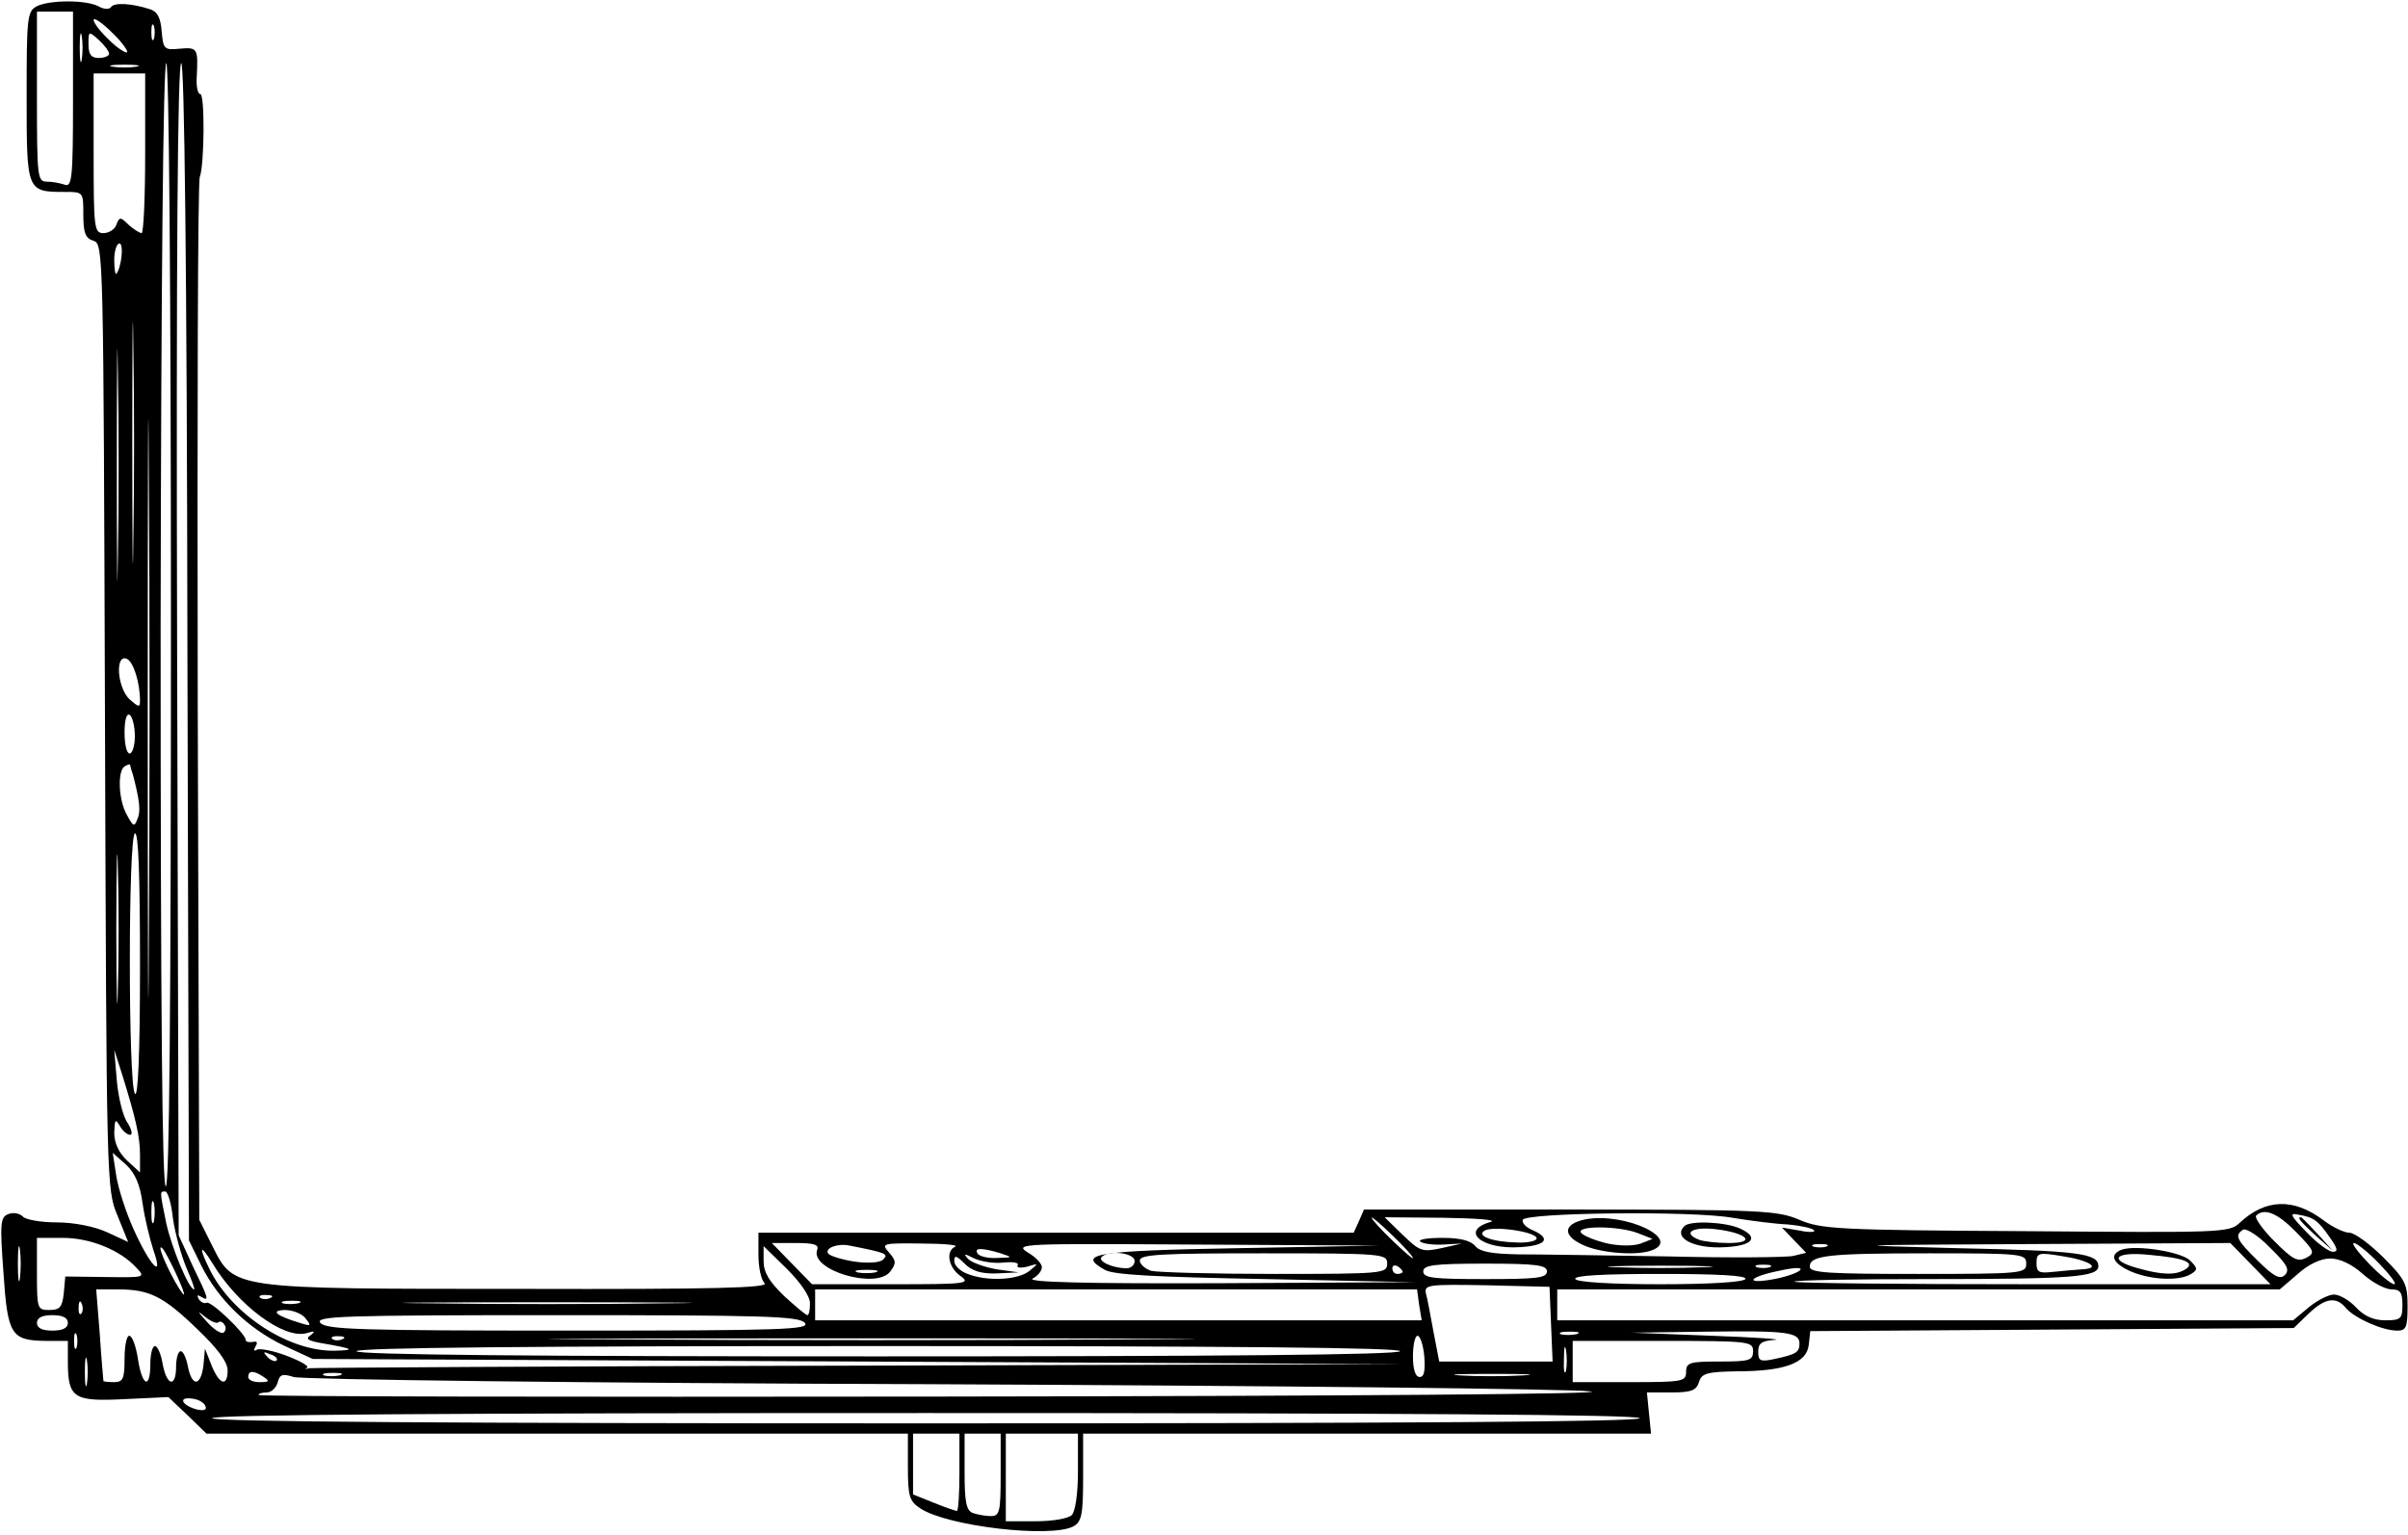
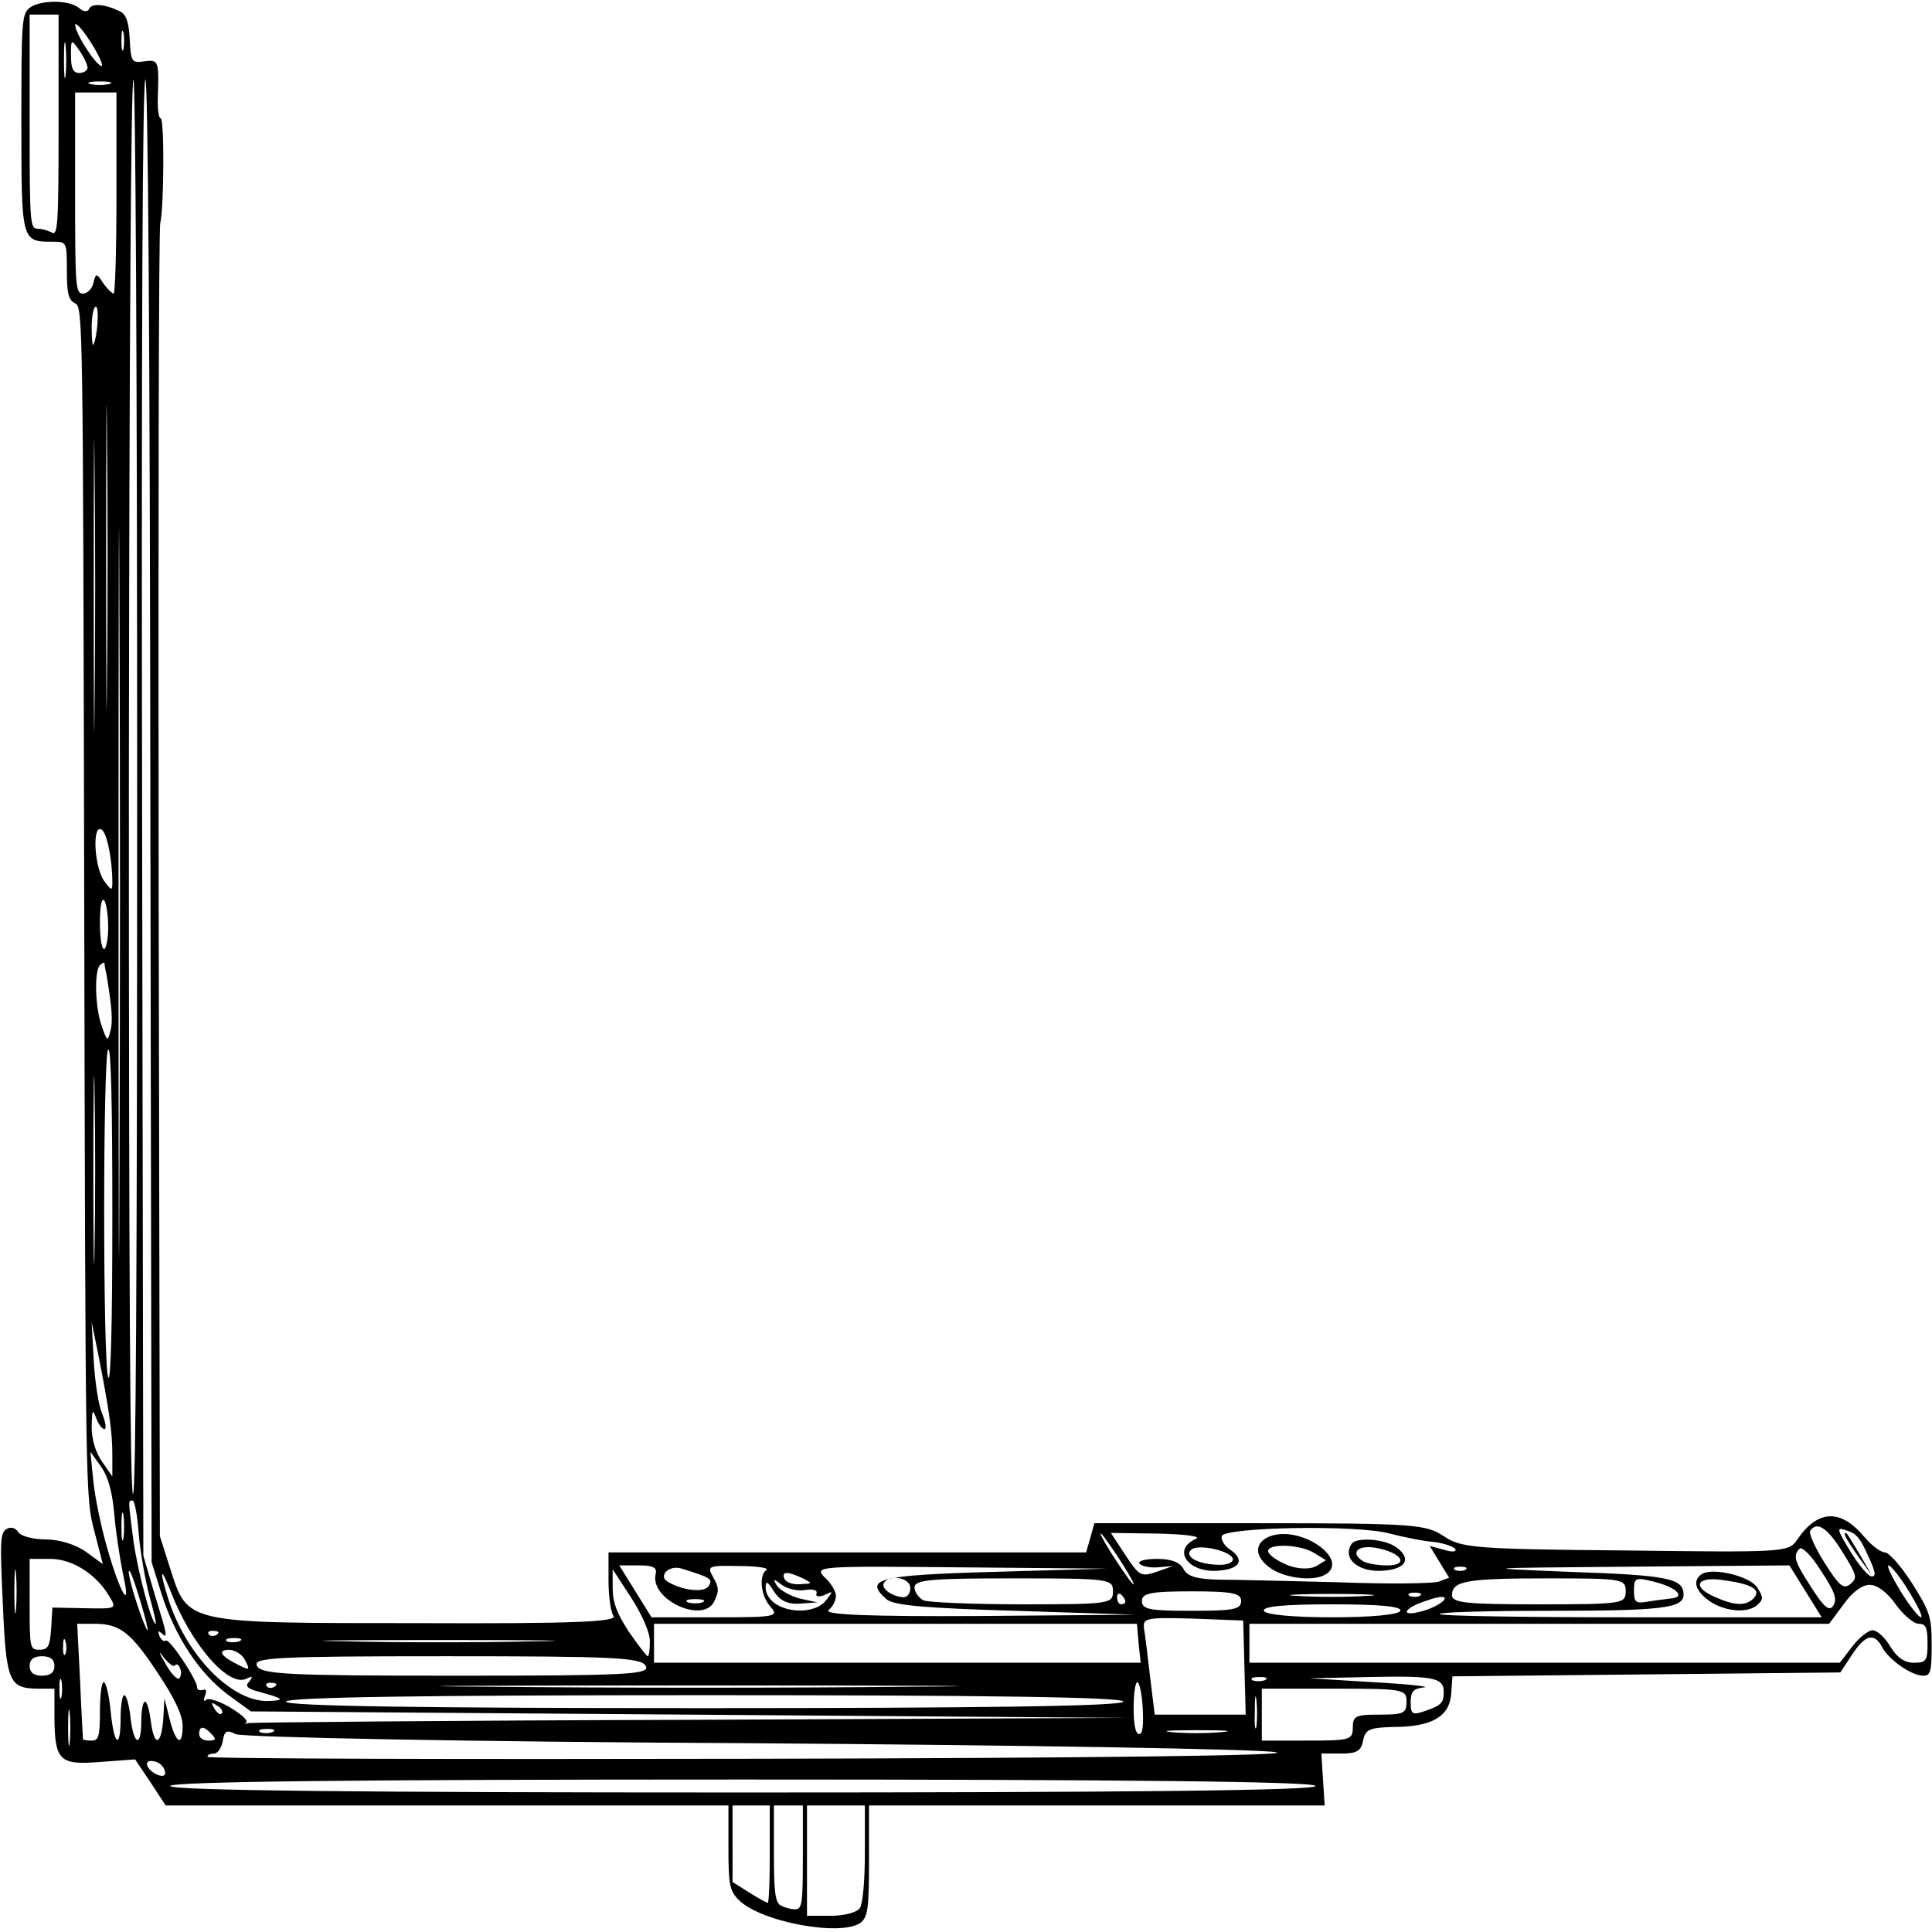
- <svg xmlns="http://www.w3.org/2000/svg" viewBox="0 0 623 397" preserveAspectRatio="none" fill="#000000">
+ <svg xmlns="http://www.w3.org/2000/svg" width="40" height="40" viewBox="0 0 623 397" preserveAspectRatio="none" fill="#000000">
  <path d="M2.091 314.2C3.425 313.667 5.025 313.933 5.958 314.867C6.758 315.667 10.758 316.333 14.758 316.333C19.158 316.333 24.491 317.4 27.691 318.867L33.158 321.4L30.358 314.467C27.558 307.8 27.558 306.333 27.158 185.4C26.758 65.267 26.758 63.133 24.225 62.333C22.091 61.667 21.558 60.333 21.558 55.533C21.558 49.667 21.558 49.667 16.758 49.667C6.891 49.667 6.891 49.533 6.891 25C6.891 4.733 7.025 3 9.425 1.667C12.758 -0.067 22.358 -0.067 25.558 1.667C26.891 2.467 28.358 2.467 28.758 1.8C29.558 0.6 34.091 0.867 38.625 2.333C40.625 2.867 41.558 4.467 41.825 8.067C42.225 12.733 42.491 13 46.491 12.6C51.158 12.2 51.291 12.467 50.891 20.067C50.758 22.333 51.158 24.333 51.825 24.333C53.025 24.333 52.891 42.6 51.691 45.8C51.158 46.867 51.025 108.067 51.158 181.8L51.558 315.667L54.891 322.333C60.625 333.667 59.291 333.533 134.891 333.533C185.025 333.667 199.025 333.267 197.825 332.067C196.891 331.133 196.225 327.933 196.225 324.733L196.225 319L273.291 319L350.225 319L351.558 316.067L352.891 313L406.225 313C456.091 313 459.958 313.267 465.558 315.667C471.158 318.067 475.425 318.333 524.091 318.6C574.758 319 576.758 319 579.425 316.467C586.091 310.2 593.425 309.933 601.158 315.8C603.425 317.533 606.491 319 607.825 319C609.158 319 613.158 321.933 616.625 325.4C622.358 331.133 622.891 332.333 622.891 338.067C622.891 343.533 622.491 344.333 620.225 344.333C616.358 344.333 609.291 341.133 607.025 338.6C604.491 335.4 601.558 335.8 597.158 340.067L593.425 343.667L530.891 344.067L468.358 344.467L467.958 348.067C467.425 352.733 461.691 354.867 449.291 354.867C441.558 355 440.225 355.4 439.558 357.667C438.891 359.8 437.558 360.333 432.491 360.333L426.091 360.333L426.625 365.667L427.158 371L353.691 371L280.225 371L280.225 382.333C280.225 392.067 279.825 393.8 277.691 395C271.825 398.067 245.158 395 238.091 390.333C235.291 388.467 234.891 387.267 234.891 379.667L234.891 371L144.091 371L53.425 371L48.491 366.2L43.558 361.533L32.091 362.067C19.025 362.733 17.558 361.8 17.558 352.333L17.558 347L11.825 347C2.891 346.867 1.958 345.533 0.891 329.267C-0.042 316.6 0.091 315 2.091 314.2ZM5.158 330.733C5.425 328.6 5.425 325.4 5.158 323.4C4.891 321.267 4.625 323 4.625 327C4.625 331 4.891 332.733 5.158 330.733ZM12.091 47C13.558 47 15.558 47.4 16.758 47.8C18.625 48.467 18.891 46.067 18.891 25.8L18.891 3L14.225 3L9.558 3L9.558 25C9.558 45.8 9.691 47 12.091 47ZM12.758 339C15.558 339 16.091 338.2 16.491 334.733L16.891 330.333L27.291 330.467C37.558 330.6 37.691 330.6 35.291 328.067C31.158 323.533 23.425 320.333 16.225 320.333L9.558 320.333L9.558 329.667C9.558 338.733 9.691 339 12.758 339ZM13.558 344.333C16.225 344.333 17.558 343.667 17.558 342.333C17.558 341 16.225 340.333 13.558 340.333C10.891 340.333 9.558 341 9.558 342.333C9.558 343.667 10.891 344.333 13.558 344.333ZM19.825 348.733C20.091 347.8 20.091 346.2 19.825 345.4C19.425 344.467 19.158 345.133 19.158 347C19.158 348.867 19.425 349.533 19.825 348.733ZM21.158 15.4C21.425 13.667 21.425 11 21.158 9.4C20.891 7.667 20.625 9 20.625 12.333C20.625 15.667 20.891 17 21.158 15.4ZM21.025 339.933C21.425 339.533 21.558 338.333 21.158 337.4C20.758 336.333 20.358 336.733 20.358 338.2C20.225 339.667 20.625 340.467 21.025 339.933ZM22.491 358.067C22.758 356.333 22.758 353.667 22.491 352.067C22.225 350.333 21.958 351.667 21.958 355C21.958 358.333 22.225 359.667 22.491 358.067ZM25.558 15C27.025 15 28.225 14.467 28.225 13.933C28.225 13.267 27.025 11.667 25.558 10.333C22.891 7.933 22.891 8.067 22.891 11.4C22.891 14.067 23.558 15 25.558 15ZM28.225 10.333C30.358 12.467 32.491 13.8 32.891 13.533C33.158 13.133 31.425 10.733 28.891 8.333C26.358 5.8 24.225 4.467 24.225 5.133C24.225 5.933 25.958 8.2 28.225 10.333ZM26.758 60.333C28.091 60.333 29.691 59.4 30.091 58.2C30.891 56.067 31.158 56.067 33.291 58.2C34.625 59.4 36.225 60.333 36.625 60.333C37.158 60.333 37.558 51 37.558 39.667L37.558 19L30.891 19L24.225 19L24.225 39.667C24.225 59 24.358 60.333 26.758 60.333ZM26.758 357.4C26.891 357.533 28.091 357.667 29.558 357.667C31.825 357.667 32.225 356.733 32.225 351.667C32.225 348.333 32.758 345.667 33.425 345.667C34.225 345.667 35.158 348.333 35.691 351.667C36.758 358.733 38.891 359.667 38.891 353C38.891 350.467 39.425 348.333 40.091 348.333C40.758 348.333 41.691 350.467 42.091 353C43.158 358.733 45.558 359.133 45.558 353.667C45.558 351.533 46.091 349.667 46.758 349.667C47.425 349.667 48.225 351.533 48.625 353.667C49.691 359 51.958 358.733 52.625 353.4L53.025 349L54.758 353.4C56.758 358.333 58.891 359 58.891 354.6C58.891 352.467 56.225 348.867 51.025 343.933C42.225 335.4 38.625 333.667 30.491 333.667L24.891 333.667L25.825 345.4C26.225 351.8 26.758 357.133 26.758 357.4ZM35.158 17.267C36.891 17 35.558 16.733 32.225 16.733C28.891 16.733 27.558 17 29.158 17.267C30.891 17.533 33.558 17.533 35.158 17.267ZM30.091 70.867C31.425 69.267 32.091 63 30.891 63C30.225 63 29.558 64.867 29.558 67.267C29.558 69.533 29.825 71.133 30.091 70.867ZM30.491 144.733C30.758 131.267 30.758 109.4 30.491 96.067C30.358 82.6 30.225 93.533 30.225 120.333C30.225 147.133 30.358 158.067 30.491 144.733ZM30.491 256.067C30.758 247.4 30.758 233.267 30.491 224.733C30.358 216.067 30.091 223.133 30.091 240.333C30.091 257.533 30.358 264.6 30.491 256.067ZM33.025 290.6C34.091 292.333 34.358 293.667 33.691 293.667C32.891 293.667 31.691 292.6 31.025 291.4C29.825 289.4 29.691 289.667 29.558 293.133C29.558 295.8 30.758 298.333 32.891 300.333L36.225 303.4L36.225 298.867C36.225 294.2 35.158 289.533 31.691 278.333L29.558 271.667L30.225 279.667C30.625 284.067 31.825 289 33.025 290.6ZM34.491 317.933C38.758 327.533 42.491 331.4 39.691 323.533C38.758 320.6 37.425 315.267 36.891 311.4C36.225 306.6 35.025 303.667 32.625 301.4L29.158 298.333L30.091 304.333C30.625 307.667 32.625 313.8 34.491 317.933ZM33.558 181C35.825 183 36.225 183.133 36.225 181.4C36.225 176.6 34.491 171.133 32.758 170.467C29.691 169.267 30.358 178.067 33.558 181ZM32.891 211C34.491 213.933 34.758 214.067 35.558 211.933C36.491 209.933 36.091 207 34.358 200.333C33.958 199.267 33.691 198.2 33.691 197.933C33.558 197.667 32.891 197.933 32.225 198.333C30.358 199.533 30.625 207.133 32.891 211ZM33.558 195C34.225 195 34.891 193 34.891 190.467C34.891 187.933 34.225 185.4 33.558 185C32.758 184.467 32.225 186.333 32.225 189.533C32.225 192.6 32.758 195 33.558 195ZM34.491 140.067C34.758 126.333 34.758 103.533 34.491 89.4C34.358 75.267 34.225 86.467 34.225 114.333C34.225 142.2 34.358 153.8 34.491 140.067ZM34.891 283C35.691 284.333 36.225 273 36.225 249.933C36.225 226.867 35.825 215.133 34.891 215.667C33.158 216.733 33.158 280.333 34.891 283ZM38.491 243.933C38.758 210.333 38.758 155.667 38.491 122.6C38.358 89.4 38.225 116.867 38.225 183.667C38.225 250.467 38.358 277.533 38.491 243.933ZM39.825 10.067C40.091 9.133 40.091 7.533 39.825 6.733C39.425 5.8 39.158 6.467 39.158 8.333C39.158 10.2 39.425 10.867 39.825 10.067ZM39.825 316.067C40.091 314.733 40.091 312.6 39.825 311.4C39.425 310.067 39.158 311.133 39.158 313.667C39.158 316.2 39.425 317.267 39.825 316.067ZM42.891 307C43.825 307 44.225 260.733 44.225 161.667C44.225 73.667 43.691 16.333 43.025 16.333C42.225 16.333 41.691 73.8 41.558 161.667C41.558 260.867 41.958 307 42.891 307ZM43.025 316.6C44.491 323.133 48.891 333.667 50.225 333.667C50.491 333.667 49.558 331.133 48.225 328.067C46.891 324.867 45.291 319.133 44.758 315.4C44.358 311.533 43.425 308.333 42.758 308.333C41.291 308.333 41.291 308.067 43.025 316.6ZM44.225 329.667C45.691 332.6 47.291 335 47.558 335C48.225 335 43.291 324.467 42.091 323.133C40.758 321.667 41.825 325 44.225 329.667ZM49.825 327.533C54.091 336.333 54.225 336.867 51.958 335.533C51.025 335 50.891 335.133 51.425 336.2C51.958 337 52.891 337.4 53.425 337.133C54.491 336.467 63.558 345.133 63.558 346.733C63.558 347.267 64.358 347.4 65.425 347.267C66.491 347 66.758 347.4 66.091 348.467C65.558 349.4 65.691 349.8 66.491 349.267C67.158 348.867 70.758 349.533 74.225 350.867C77.691 352.2 80.091 353.533 79.425 353.933C78.758 354.333 79.025 354.333 79.958 354.067C81.025 353.933 145.158 353.533 222.625 353.4L363.558 353L222.225 352.333L80.891 351.667L73.425 348.2C64.225 343.8 56.491 336.333 52.091 327.533L48.891 321L48.491 168.733C48.358 67.8 47.691 16.333 46.891 16.333C45.958 16.333 45.558 67.133 45.825 168.067L46.225 319.667L49.825 327.533ZM50.891 364.733C52.758 365.133 53.558 364.867 53.158 363.933C52.891 363 51.291 362.067 49.691 361.933C45.958 361.4 47.025 363.667 50.891 364.733ZM57.825 344.867C58.358 344.467 58.625 343.533 58.091 342.867C57.691 342.067 56.891 341.8 56.491 342.2C56.091 342.6 54.491 341.933 53.025 340.733C50.891 339 51.025 339.267 53.425 341.933C55.158 343.933 57.158 345.267 57.825 344.867ZM54.358 328.733C60.225 340.333 74.891 349.8 86.625 349.533C92.091 349.4 91.425 349 83.691 347.667C79.691 347 78.891 346.467 80.358 345.533C81.691 344.467 81.425 344.333 79.291 345C73.425 346.6 61.558 337.8 55.025 327C51.691 321.533 51.291 322.6 54.358 328.733ZM239.558 368.333C361.825 368.333 424.225 367.933 424.225 367C424.225 366.067 361.825 365.667 239.558 365.667C117.291 365.667 54.891 366.067 54.891 367C54.891 367.933 117.291 368.333 239.558 368.333ZM67.158 357.667C69.691 357.667 69.825 357.4 68.225 356.333C65.691 354.6 64.225 354.6 64.225 356.333C64.225 357.133 65.558 357.667 67.158 357.667ZM69.825 335.933C70.891 335.533 70.491 335.133 69.025 335.133C67.558 335 66.758 335.4 67.291 335.8C67.691 336.2 68.891 336.333 69.825 335.933ZM243.825 361.4C351.025 361.267 417.158 360.733 411.558 360.067C406.358 359.4 329.558 358.6 240.891 358.2C152.091 357.933 77.958 357 75.958 356.333C73.025 355.4 72.358 355.667 71.825 357.8C71.425 359.133 70.225 360.333 69.025 360.333C67.825 360.333 66.891 360.6 66.891 361C66.891 361.4 146.491 361.533 243.825 361.4ZM71.558 352.067C71.958 351.667 71.291 350.867 69.958 350.467C68.091 349.667 67.958 349.8 69.158 351.133C70.091 352.067 71.158 352.467 71.558 352.067ZM77.558 342.333C80.491 343.267 80.625 343.133 79.025 341.133C78.091 339.933 75.691 339 73.691 339C69.825 339.133 71.425 340.467 77.558 342.333ZM77.158 337.267C78.491 336.867 77.691 336.6 75.558 336.6C73.291 336.6 72.358 336.867 73.158 337.267C74.091 337.533 75.958 337.533 77.158 337.267ZM171.958 337.267C188.625 337.133 174.891 337 141.558 337C108.225 337 94.491 337.133 111.291 337.267C127.958 337.533 155.158 337.533 171.958 337.267ZM147.158 344.333C202.758 344.333 209.691 344.067 208.225 342.333C206.758 340.6 197.958 340.333 143.958 340.333C88.358 340.333 81.425 340.6 82.891 342.333C84.358 344.067 93.158 344.333 147.158 344.333ZM87.825 355.933C89.158 355.533 88.358 355.267 86.225 355.267C83.958 355.267 83.025 355.533 83.825 355.933C84.758 356.2 86.625 356.2 87.825 355.933ZM88.491 346.6C89.558 346.2 89.158 345.8 87.691 345.8C86.225 345.667 85.425 346.067 85.958 346.467C86.358 346.867 87.558 347 88.491 346.6ZM293.158 346.6C330.491 346.467 299.958 346.333 225.558 346.333C151.158 346.333 120.625 346.467 157.825 346.6C195.158 346.867 255.958 346.867 293.158 346.6ZM226.758 351C315.158 351 361.691 350.6 362.225 349.667C362.758 348.733 317.558 348.333 227.691 348.333C138.225 348.333 92.225 348.733 92.225 349.667C92.225 350.6 137.958 351 226.758 351ZM202.891 335.4C205.825 338.067 208.491 340.333 208.891 340.333C209.291 340.333 209.558 339 209.558 337.267C209.558 335.4 207.158 331.933 203.558 328.333L197.558 322.467L197.558 326.333C197.558 329.267 199.025 331.667 202.891 335.4ZM230.758 332.333C249.958 332.333 251.291 332.2 248.491 330.2C245.291 327.933 244.625 323.667 247.158 322.6C248.091 322.2 244.091 321.8 238.358 321.8C228.225 321.667 227.958 321.8 229.958 324.067C231.825 326.2 231.958 326.867 230.358 329C226.891 333.8 209.425 328.733 211.425 323.4C211.958 322.067 210.491 321.667 205.958 321.667L199.691 321.667L204.891 327L210.091 332.333L230.758 332.333ZM289.291 341.667L367.825 341.667L367.158 337.667L366.625 333.667L288.758 333.667L210.891 333.667L210.891 337.667L210.891 341.667L289.291 341.667ZM221.025 326.467C224.758 327 227.691 326.733 228.491 325.933C229.958 324.467 229.291 324.2 219.825 322.333C216.625 321.667 213.425 323 214.225 324.333C214.625 325 217.691 325.933 221.025 326.467ZM226.491 329.267C227.825 328.867 226.758 328.6 224.225 328.6C221.691 328.6 220.625 328.867 221.825 329.267C223.158 329.533 225.291 329.533 226.491 329.267ZM241.558 388.867C244.491 390.067 247.291 391 247.558 391C247.958 391 248.225 386.467 248.225 381L248.225 371L242.225 371L236.225 371L236.225 378.867L236.225 386.733L241.558 388.867ZM250.358 329.667C255.425 331.667 263.425 331.267 266.358 328.867C268.758 326.867 268.758 326.867 265.691 327.8C263.958 328.2 262.891 328.067 263.291 327.4C263.691 326.733 262.091 326.467 259.558 326.733C257.158 327 253.825 326.467 252.091 325.667C249.425 324.333 249.158 324.333 250.491 325.8C251.425 326.733 254.758 327.933 257.825 328.467L263.558 329.267L257.825 329.533C253.825 329.667 251.425 328.867 249.558 327C247.425 324.867 246.891 324.733 246.891 326.333C246.891 327.533 248.491 329 250.358 329.667ZM251.691 391.533C252.891 391.933 254.891 392.333 256.358 392.333C258.625 392.333 258.891 391.267 258.891 381.667L258.891 371L254.225 371L249.558 371L249.558 380.867C249.558 388.6 249.958 390.867 251.691 391.533ZM257.958 325.533C262.091 325.4 262.091 325.4 258.891 324.333C254.091 322.867 251.958 322.867 252.891 324.333C253.291 325.133 255.691 325.667 257.958 325.533ZM267.958 393.667C272.225 393.667 276.358 393 277.291 392.067C278.225 391.133 278.891 386.467 278.891 380.733L278.891 371L269.558 371L260.225 371L260.225 382.333L260.225 393.667L267.958 393.667ZM269.558 327.933C269.558 328.867 268.491 330.2 267.158 330.867C265.558 331.8 280.625 332.2 315.558 332.067L366.225 331.8L327.558 331C299.158 330.467 288.091 329.933 285.825 328.6C278.491 324.467 283.025 323.667 320.358 323L356.891 322.333L309.558 322.067C264.491 321.8 262.358 321.8 265.825 324.067C267.958 325.267 269.558 327 269.558 327.933ZM291.158 328.2C292.491 328.333 293.558 327.4 293.558 326.333C293.558 324.2 286.891 323.4 285.025 325.267C283.958 326.333 287.558 328.067 291.158 328.2ZM297.825 328.867C299.558 329.267 313.958 329.667 329.825 329.667C357.958 329.667 358.891 329.533 358.891 327C358.891 324.467 357.958 324.333 326.891 324.333C300.491 324.333 294.891 324.6 294.891 326.2C294.891 327.133 296.225 328.333 297.825 328.867ZM360.225 321C363.158 323.8 365.558 325.933 365.558 325.533C365.558 325.133 363.158 322.467 360.225 319.667C357.291 316.867 354.891 314.733 354.891 315.133C354.891 315.533 357.291 318.2 360.225 321ZM372.891 323L378.225 321.8L373.291 322.067C370.625 322.2 367.958 321.8 367.425 321.267C366.891 320.733 369.425 320.333 373.158 320.333C377.691 320.333 380.491 321 381.691 322.467C382.891 323.933 385.958 324.467 392.758 324.6C397.958 324.6 415.425 324.867 431.558 325.133C447.558 325.533 462.225 325.4 463.958 325L467.291 324.2L464.091 320.867L461.025 317.667L465.691 318.467C468.225 319 469.825 318.867 469.291 318.333C468.758 317.8 465.691 317.133 462.625 316.867C459.425 316.733 453.025 315.933 448.225 315.133C437.691 313.267 394.625 313.8 393.958 315.667C393.691 316.467 394.891 317.667 396.491 318.333C401.425 320.467 400.091 322.333 393.291 322.733C383.291 323.4 377.558 318.467 385.691 316.2C387.425 315.667 381.958 315.267 373.558 315.133L358.225 315L362.891 319.533C367.291 323.8 367.958 324.067 372.891 323ZM361.558 329.667C362.225 329.667 362.891 329.4 362.891 329.133C362.891 328.733 362.225 328.067 361.558 327.667C360.758 327.267 360.225 327.533 360.225 328.2C360.225 329 360.758 329.667 361.558 329.667ZM367.291 356.333C368.491 356.333 368.758 354.733 368.491 351C368.225 348.067 367.425 345.667 366.758 345.667C366.091 345.667 365.558 348.067 365.558 351C365.558 354.467 366.225 356.333 367.291 356.333ZM384.225 331C397.558 331 400.225 330.733 400.225 329C400.225 327.4 397.558 327 384.225 327C370.891 327 368.225 327.4 368.225 329C368.225 330.733 370.891 331 384.225 331ZM370.891 344.733L372.358 352.333L387.025 352.333L401.691 352.333L401.291 342.733L400.891 333L384.625 332.6C369.691 332.333 368.491 332.467 368.891 334.6C369.291 335.933 370.091 340.467 370.891 344.733ZM393.825 355.933C398.491 355.667 395.025 355.533 386.225 355.533C377.425 355.533 373.691 355.667 377.825 355.933C382.091 356.2 389.291 356.2 393.825 355.933ZM392.491 321.533C395.291 321.667 397.558 321.133 397.558 320.467C397.558 318.733 386.225 317.133 384.091 318.467C381.825 319.8 386.091 321.4 392.491 321.533ZM498.091 341.667L593.291 341.667L597.291 338.333C599.558 336.467 602.491 335 603.825 335C605.291 335 607.825 336.467 609.558 338.333C611.691 340.6 614.091 341.667 617.158 341.667C621.158 341.667 621.558 341.267 621.558 337.667C621.558 334.467 621.025 333.667 618.758 333.667C617.158 333.667 613.825 331.933 611.291 329.667C608.491 327.133 605.291 325.667 602.891 325.667C600.491 325.667 597.291 327.133 594.491 329.667L589.825 333.667L496.358 333.667L402.891 333.667L402.891 337.667L402.891 341.667L498.091 341.667ZM407.825 345.267C409.158 344.867 408.358 344.6 406.225 344.6C403.958 344.6 403.025 344.867 403.825 345.267C404.758 345.533 406.625 345.533 407.825 345.267ZM405.158 354.733C405.425 353.4 405.425 351 405.158 349.4C404.891 347.667 404.625 348.733 404.625 351.667C404.491 354.6 404.758 355.933 405.158 354.733ZM429.558 332.333C442.225 332.333 451.025 331.8 451.558 331C452.091 330.067 444.491 329.667 429.558 329.667C414.625 329.667 407.025 330.067 407.558 331C408.091 331.8 416.891 332.333 429.558 332.333ZM421.558 357.667C435.291 357.667 436.225 357.533 436.225 355C436.225 352.6 437.158 352.333 444.891 352.333C452.625 352.333 453.558 352.067 453.558 349.667C453.558 347.133 452.625 347 430.225 347L406.891 347L406.891 352.333L406.891 357.667L421.558 357.667ZM440.491 327.933C446.625 327.8 441.691 327.533 429.558 327.533C417.425 327.533 412.491 327.8 418.491 327.933C424.625 328.2 434.491 328.2 440.491 327.933ZM459.158 346.733C455.825 347 454.891 347.533 454.891 349.8C454.891 352.2 455.425 352.467 459.158 351.667C464.758 350.467 465.558 349.933 465.558 347.667C465.558 344.733 462.225 344.333 441.825 344.6L422.225 344.867L442.891 345.667C454.225 346.067 461.558 346.6 459.158 346.733ZM457.825 327.933C458.758 327.533 458.091 327.267 456.225 327.267C454.358 327.267 453.691 327.533 454.491 327.933C455.425 328.2 457.025 328.2 457.825 327.933ZM459.025 331C461.958 330.467 465.025 329.4 465.691 328.733C466.491 327.933 464.358 327.933 460.225 328.867C452.225 330.467 451.158 332.467 459.025 331ZM525.825 332.333L587.425 332.333L582.225 327L577.025 321.667L525.558 321.933C476.891 322.2 475.825 322.2 506.225 323C537.825 323.667 542.891 324.333 542.891 327.667C542.891 330.467 535.958 331 499.425 331C480.091 331 464.225 331.267 464.225 331.667C464.225 332.067 491.958 332.333 525.825 332.333ZM472.491 322.6C473.425 322.2 472.758 321.933 470.891 321.933C469.025 321.933 468.358 322.2 469.158 322.6C470.091 322.867 471.691 322.867 472.491 322.6ZM496.225 329.667C523.291 329.667 524.225 329.533 524.225 327C524.225 324.467 523.291 324.333 499.158 324.333C472.758 324.333 468.225 324.867 468.225 327.8C468.225 329.4 473.291 329.667 496.225 329.667ZM531.158 329.133C533.558 328.867 537.025 328.6 538.758 328.467C543.958 328.2 540.358 326.067 533.158 325C527.425 324.067 526.891 324.2 526.891 326.867C526.891 329.267 527.558 329.533 531.158 329.133ZM584.225 326.333C588.358 330.467 589.958 331.133 591.158 329.933C592.491 328.6 591.691 327.133 587.291 322.867C584.358 319.8 581.158 317.8 580.358 318.2C578.091 319.667 578.491 320.733 584.225 326.333ZM596.625 325.533C599.025 324.2 598.891 323.8 594.091 318.867C589.291 313.933 585.825 312.467 583.691 314.6C583.291 315.133 585.291 318.067 588.358 321.133C593.158 325.933 594.358 326.6 596.625 325.533ZM603.558 323.933C605.025 323.933 604.758 323 602.758 320.2C599.691 315.8 598.625 315 594.625 314.333C592.225 313.8 592.491 314.467 596.758 318.867C599.425 321.667 602.491 323.933 603.558 323.933ZM619.425 332.333C620.225 332.333 618.358 329.933 615.558 327C612.758 324.067 609.691 321.667 609.025 321.667C608.225 321.667 610.091 324.067 612.891 327C615.691 329.933 618.758 332.333 619.425 332.333Z" fill="black" />
  <path d="M410.225 315.533C420.358 313.667 435.158 320.6 427.425 323.533C423.691 325 414.891 324.333 410.225 322.467C404.091 319.933 404.225 316.733 410.225 315.533ZM415.958 321.8C419.158 322.467 422.625 322.467 424.491 321.8L427.558 320.6L423.825 319.133C418.758 317.133 407.158 317.133 409.158 319.133C409.958 319.933 413.025 321.133 415.958 321.8Z" fill="black" />
  <path d="M435.825 317.267C437.291 315.8 446.491 316.2 450.225 317.933C455.158 320.2 453.558 322.333 446.491 322.733C438.358 323.267 432.625 320.333 435.825 317.267ZM439.691 320.867C440.891 321.267 444.225 321.667 447.291 321.667C454.625 321.667 451.958 319 443.691 318.067C437.691 317.4 435.158 319.133 439.691 320.867Z" fill="black" />
  <path d="M548.891 323.4C552.625 322.067 564.358 323.933 566.625 326.2C568.625 328.2 568.625 328.6 566.891 329.667C563.958 331.533 556.758 331.267 551.558 329.133C546.625 327 545.558 324.733 548.891 323.4ZM553.158 328.2C559.291 329.933 562.891 330.067 565.425 328.467C568.091 326.733 565.158 325.533 556.091 324.733C547.025 323.8 545.291 326.067 553.158 328.2Z" fill="black" />
  <path d="M595.291 315C595.558 315 597.425 317 599.691 319.4L603.558 323.667L599.158 319.8C595.158 316.067 594.225 315 595.291 315Z" fill="black" />
</svg>
